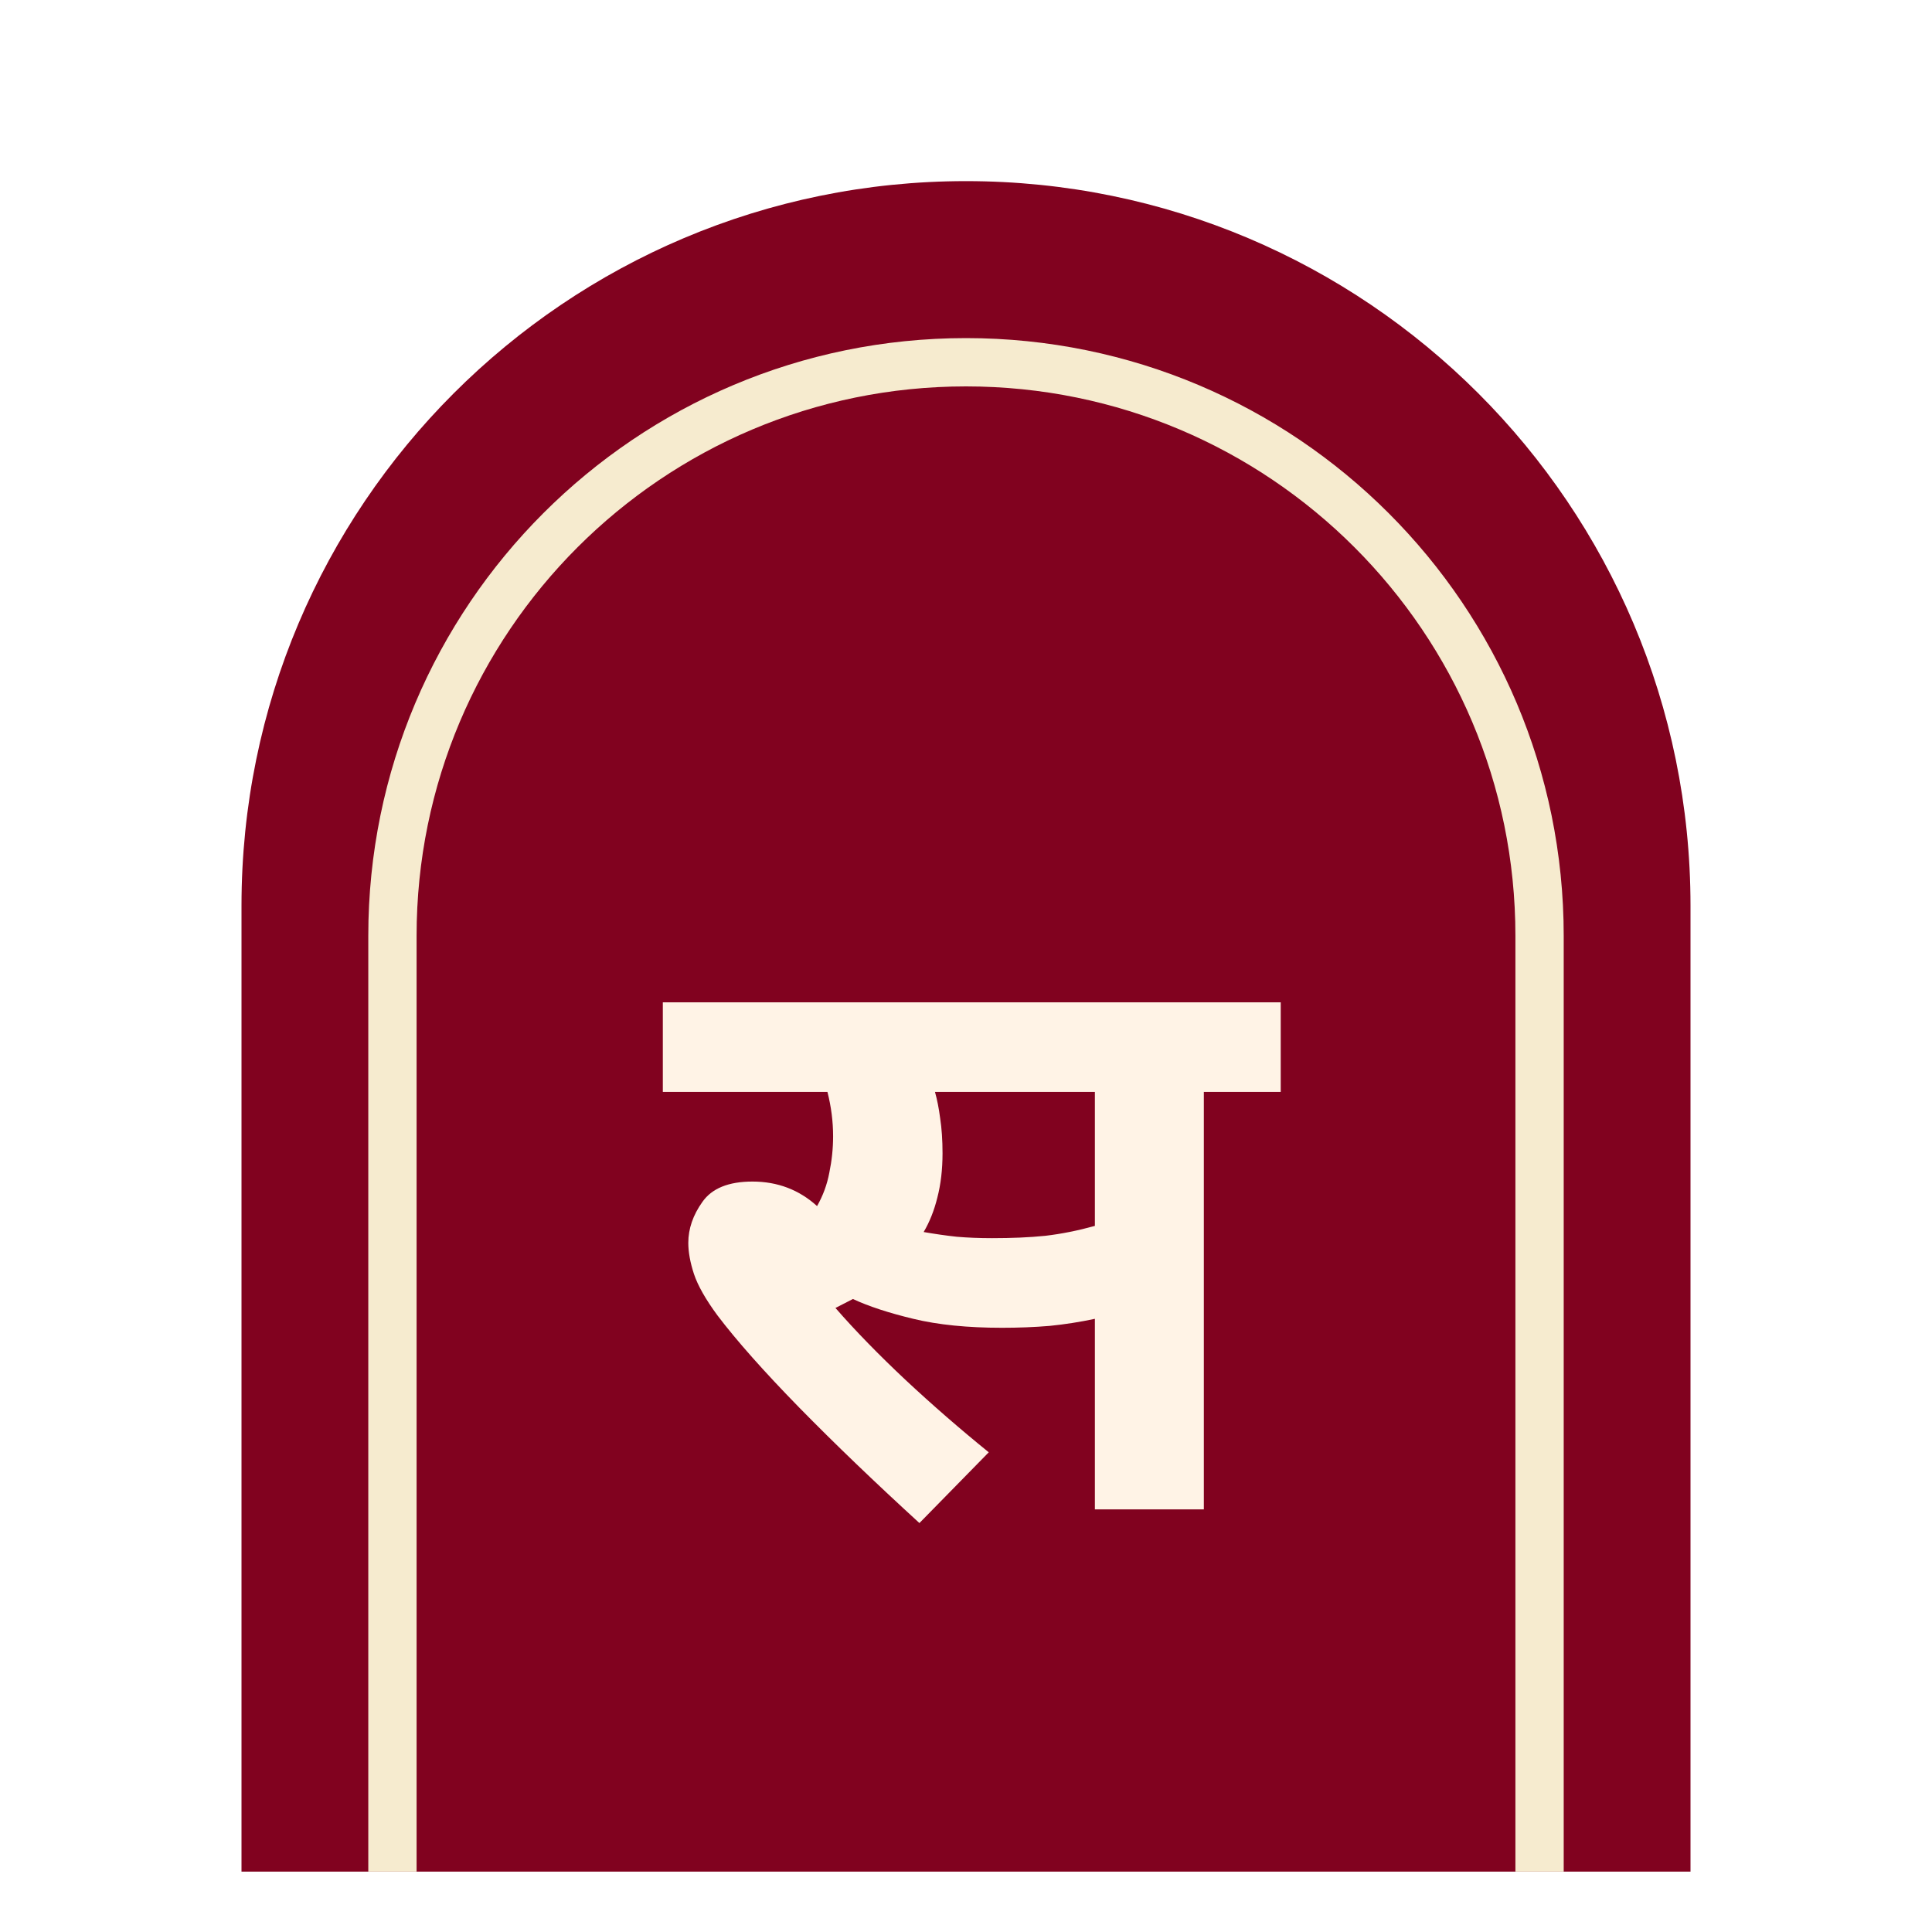
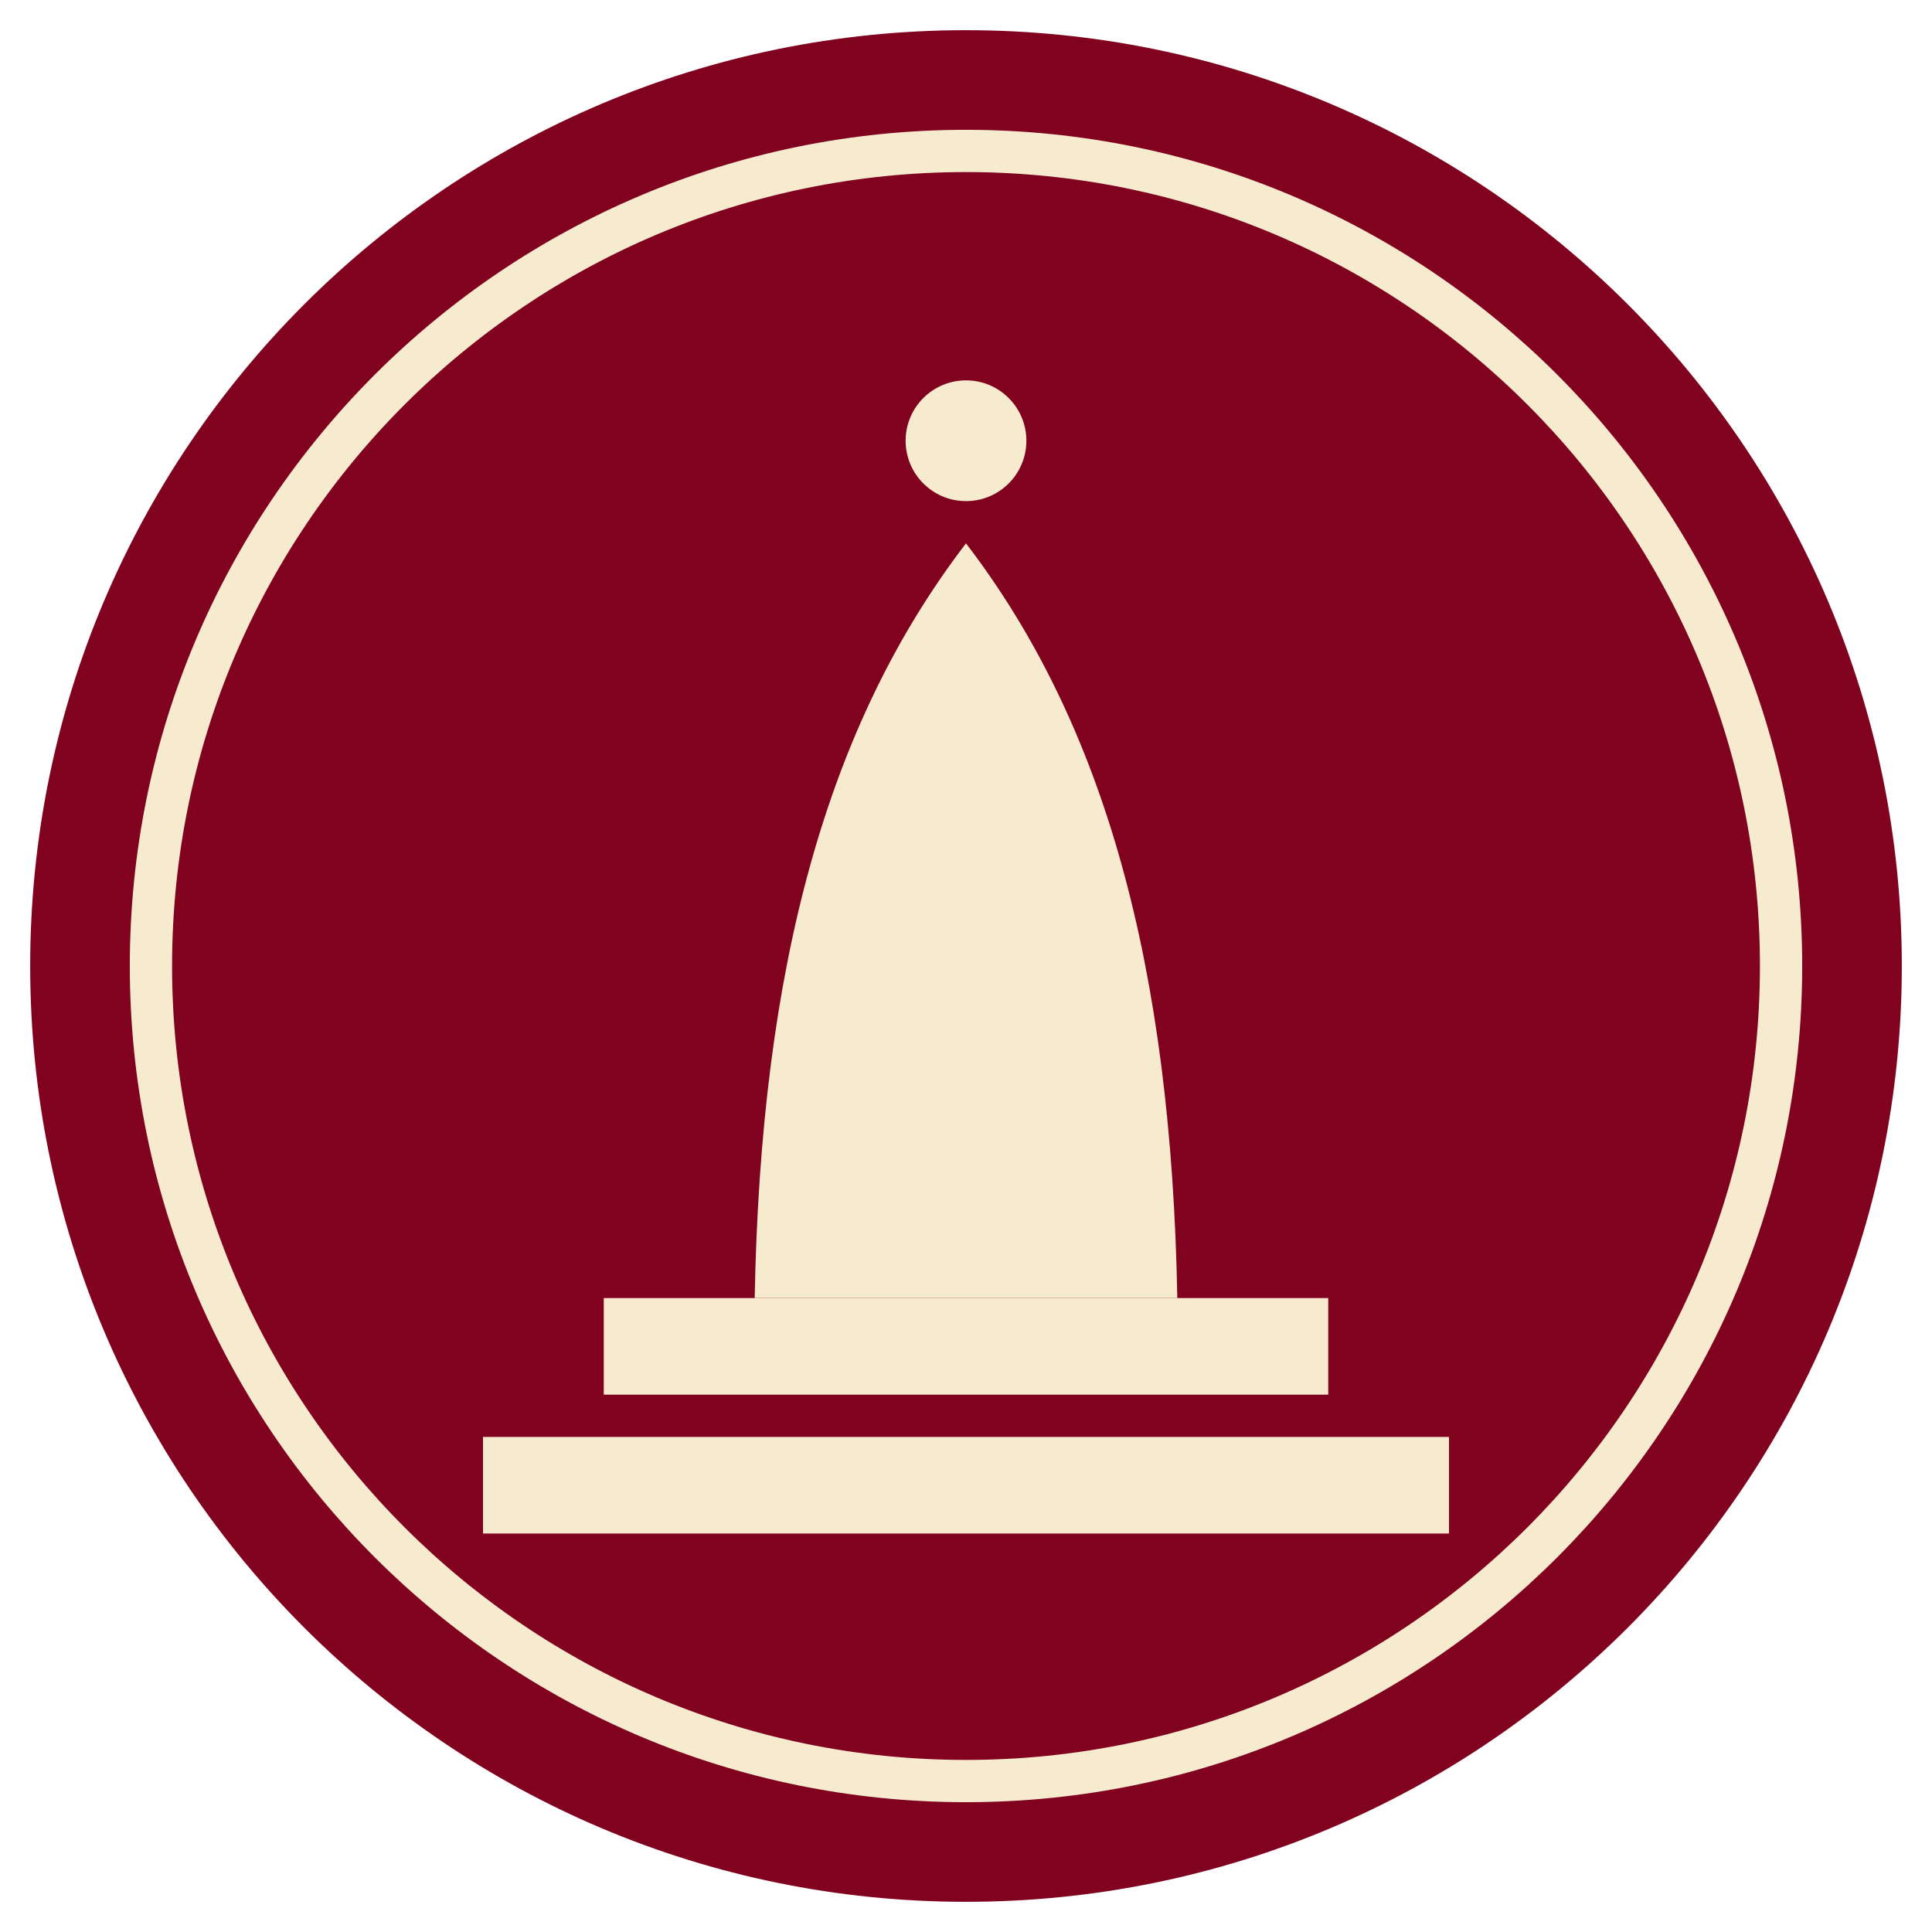
<svg xmlns="http://www.w3.org/2000/svg" viewBox="0 0 64 64">
-   <path d="M8 62 V30 A24 24 0 0 1 56 30 V62 Z" fill="#81021f" />
-   <path d="M13 62 V31 A19 19 0 0 1 51 31 V62" fill="none" stroke="#f6ebcf" stroke-width="1.6" />
-   <text x="32" y="50" text-anchor="middle" font-family="Martel, 'Noto Sans Devanagari', serif" font-weight="800" font-size="27" fill="#fff3e6">स</text>
+   <circle cx="32" cy="32" r="31" fill="#81021f" />
+   <circle cx="32" cy="32" r="27" fill="none" stroke="#f6ebcf" stroke-width="1.4" />
+   <circle cx="32" cy="14.6" r="2" fill="#f6ebcf" />
+   <path d="M32 18 C 36.6 24 38.8 32 39 43 H25 C25.2 32 27.4 24 32 18 Z" fill="#f6ebcf" />
+   <rect x="20" y="43" width="24" height="3.2" fill="#f6ebcf" />
+   <rect x="16" y="47.6" width="32" height="3.2" fill="#f6ebcf" />
</svg>
